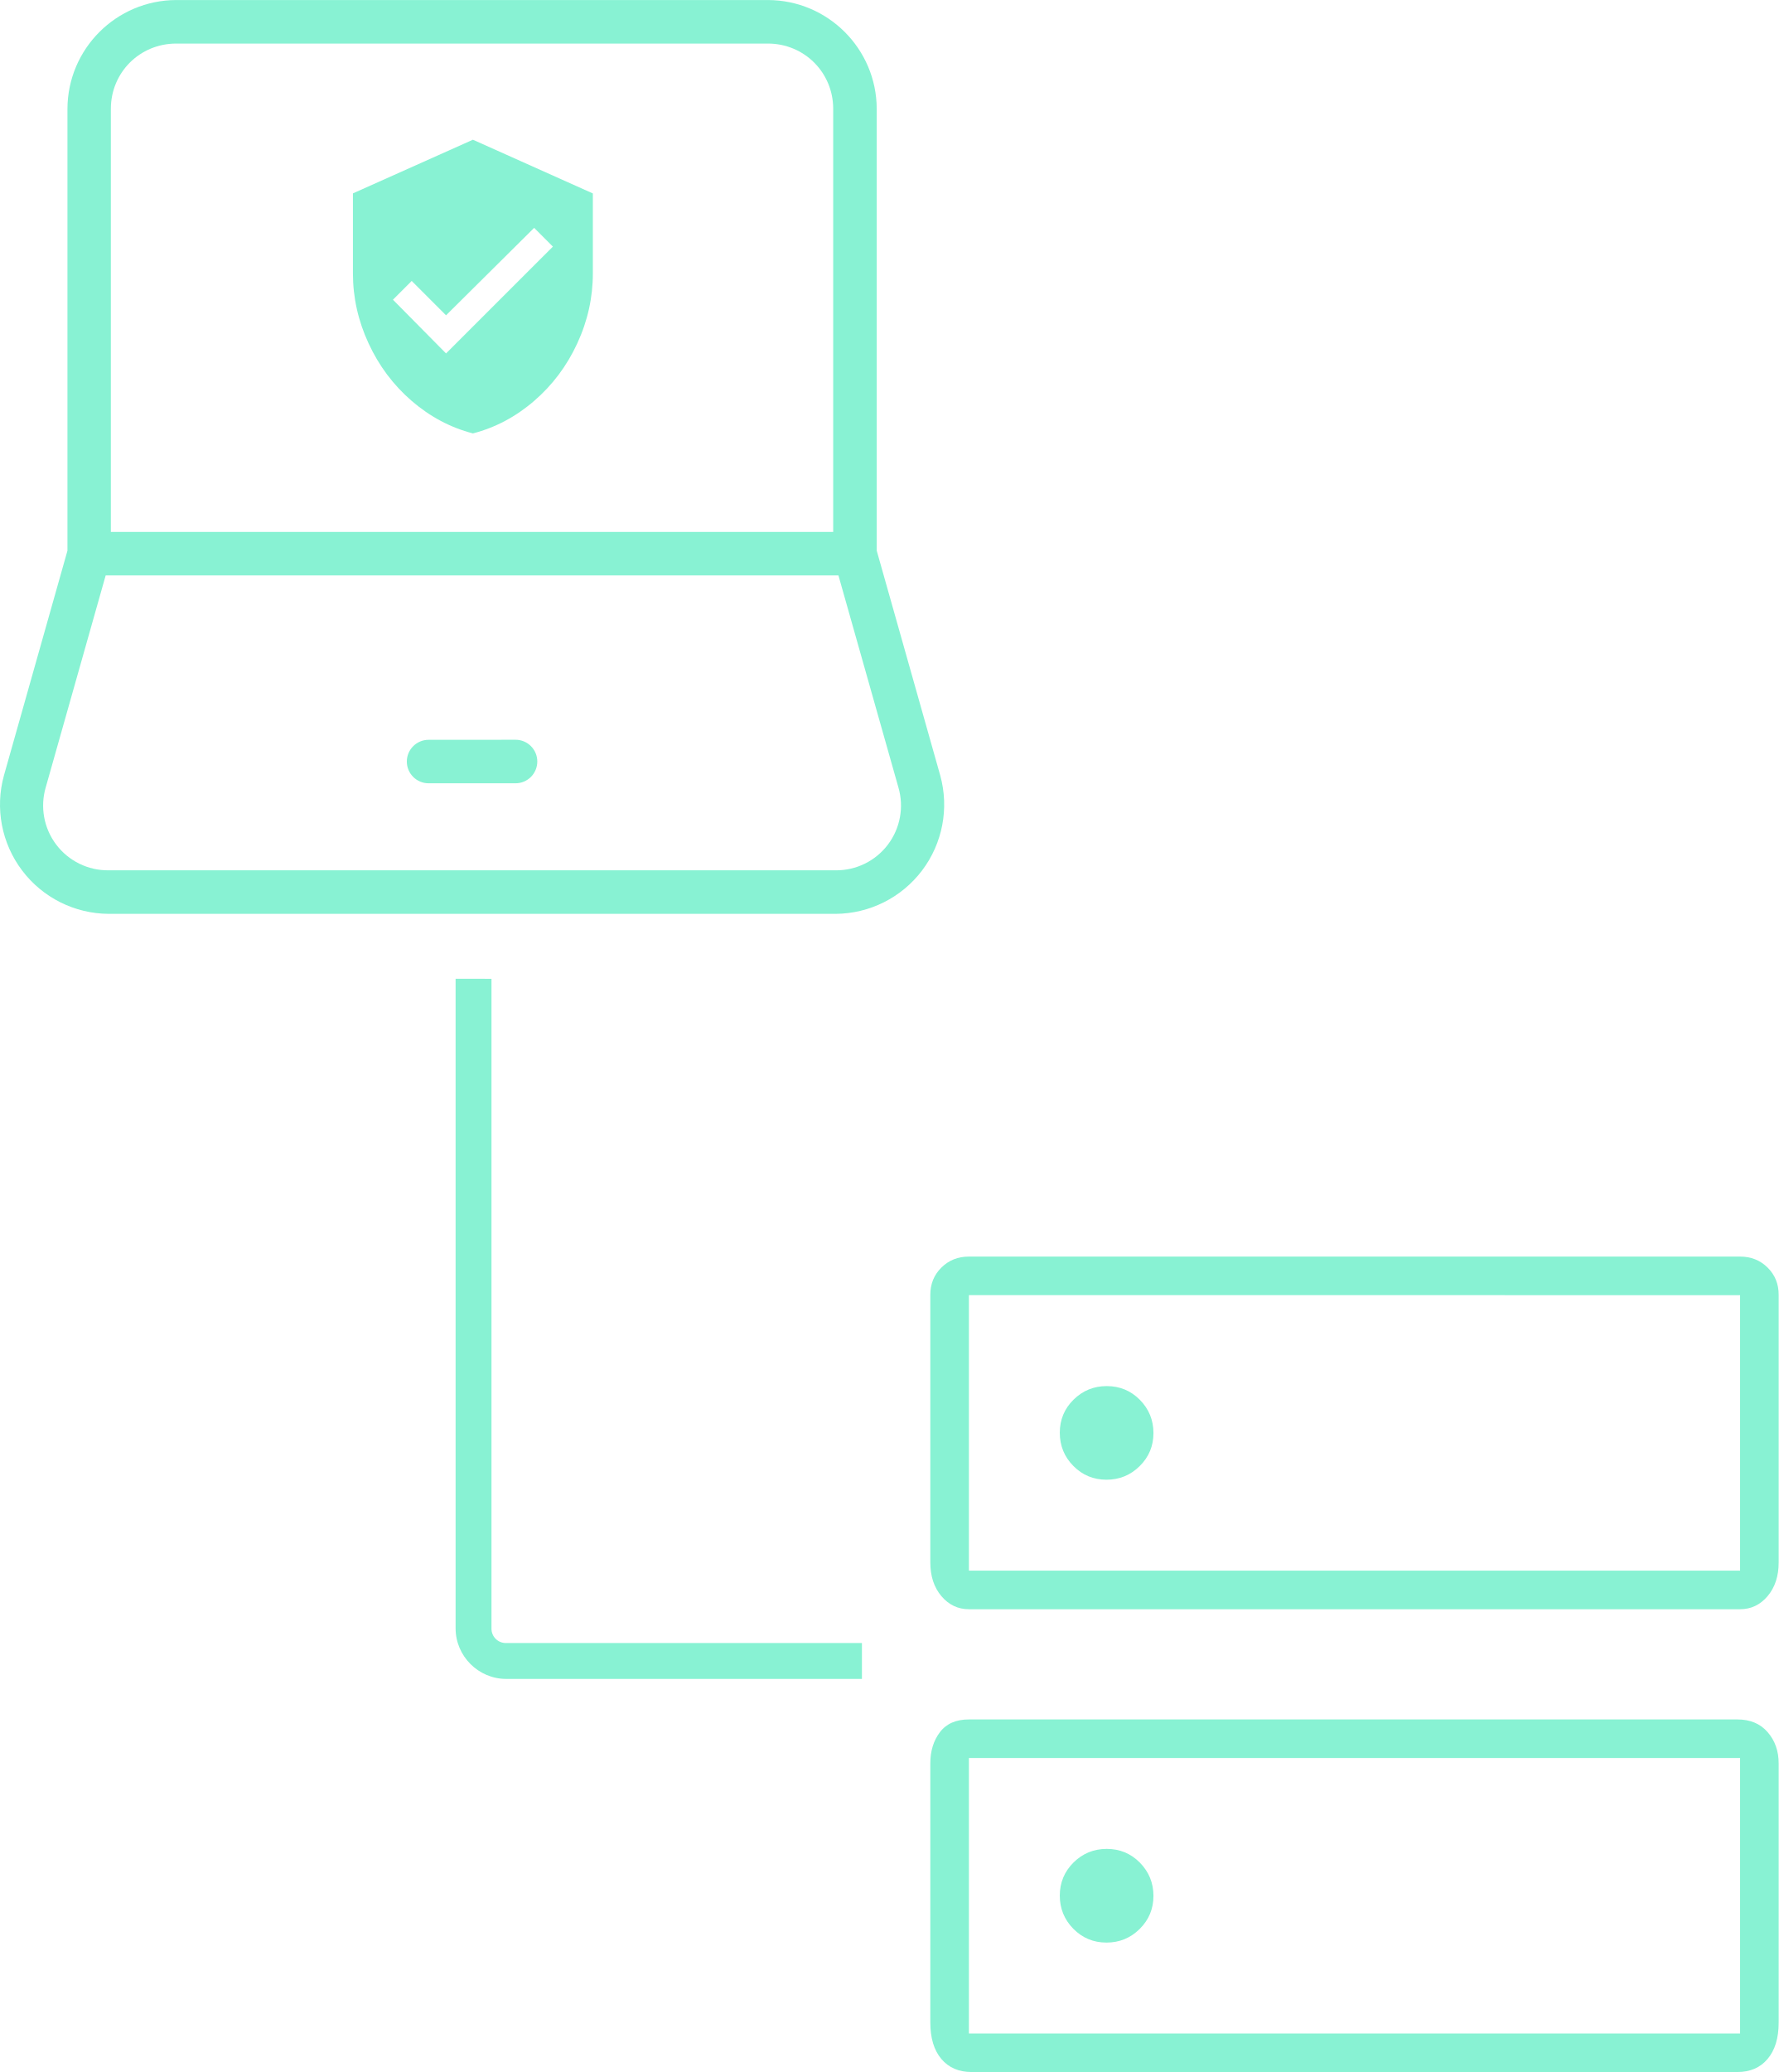
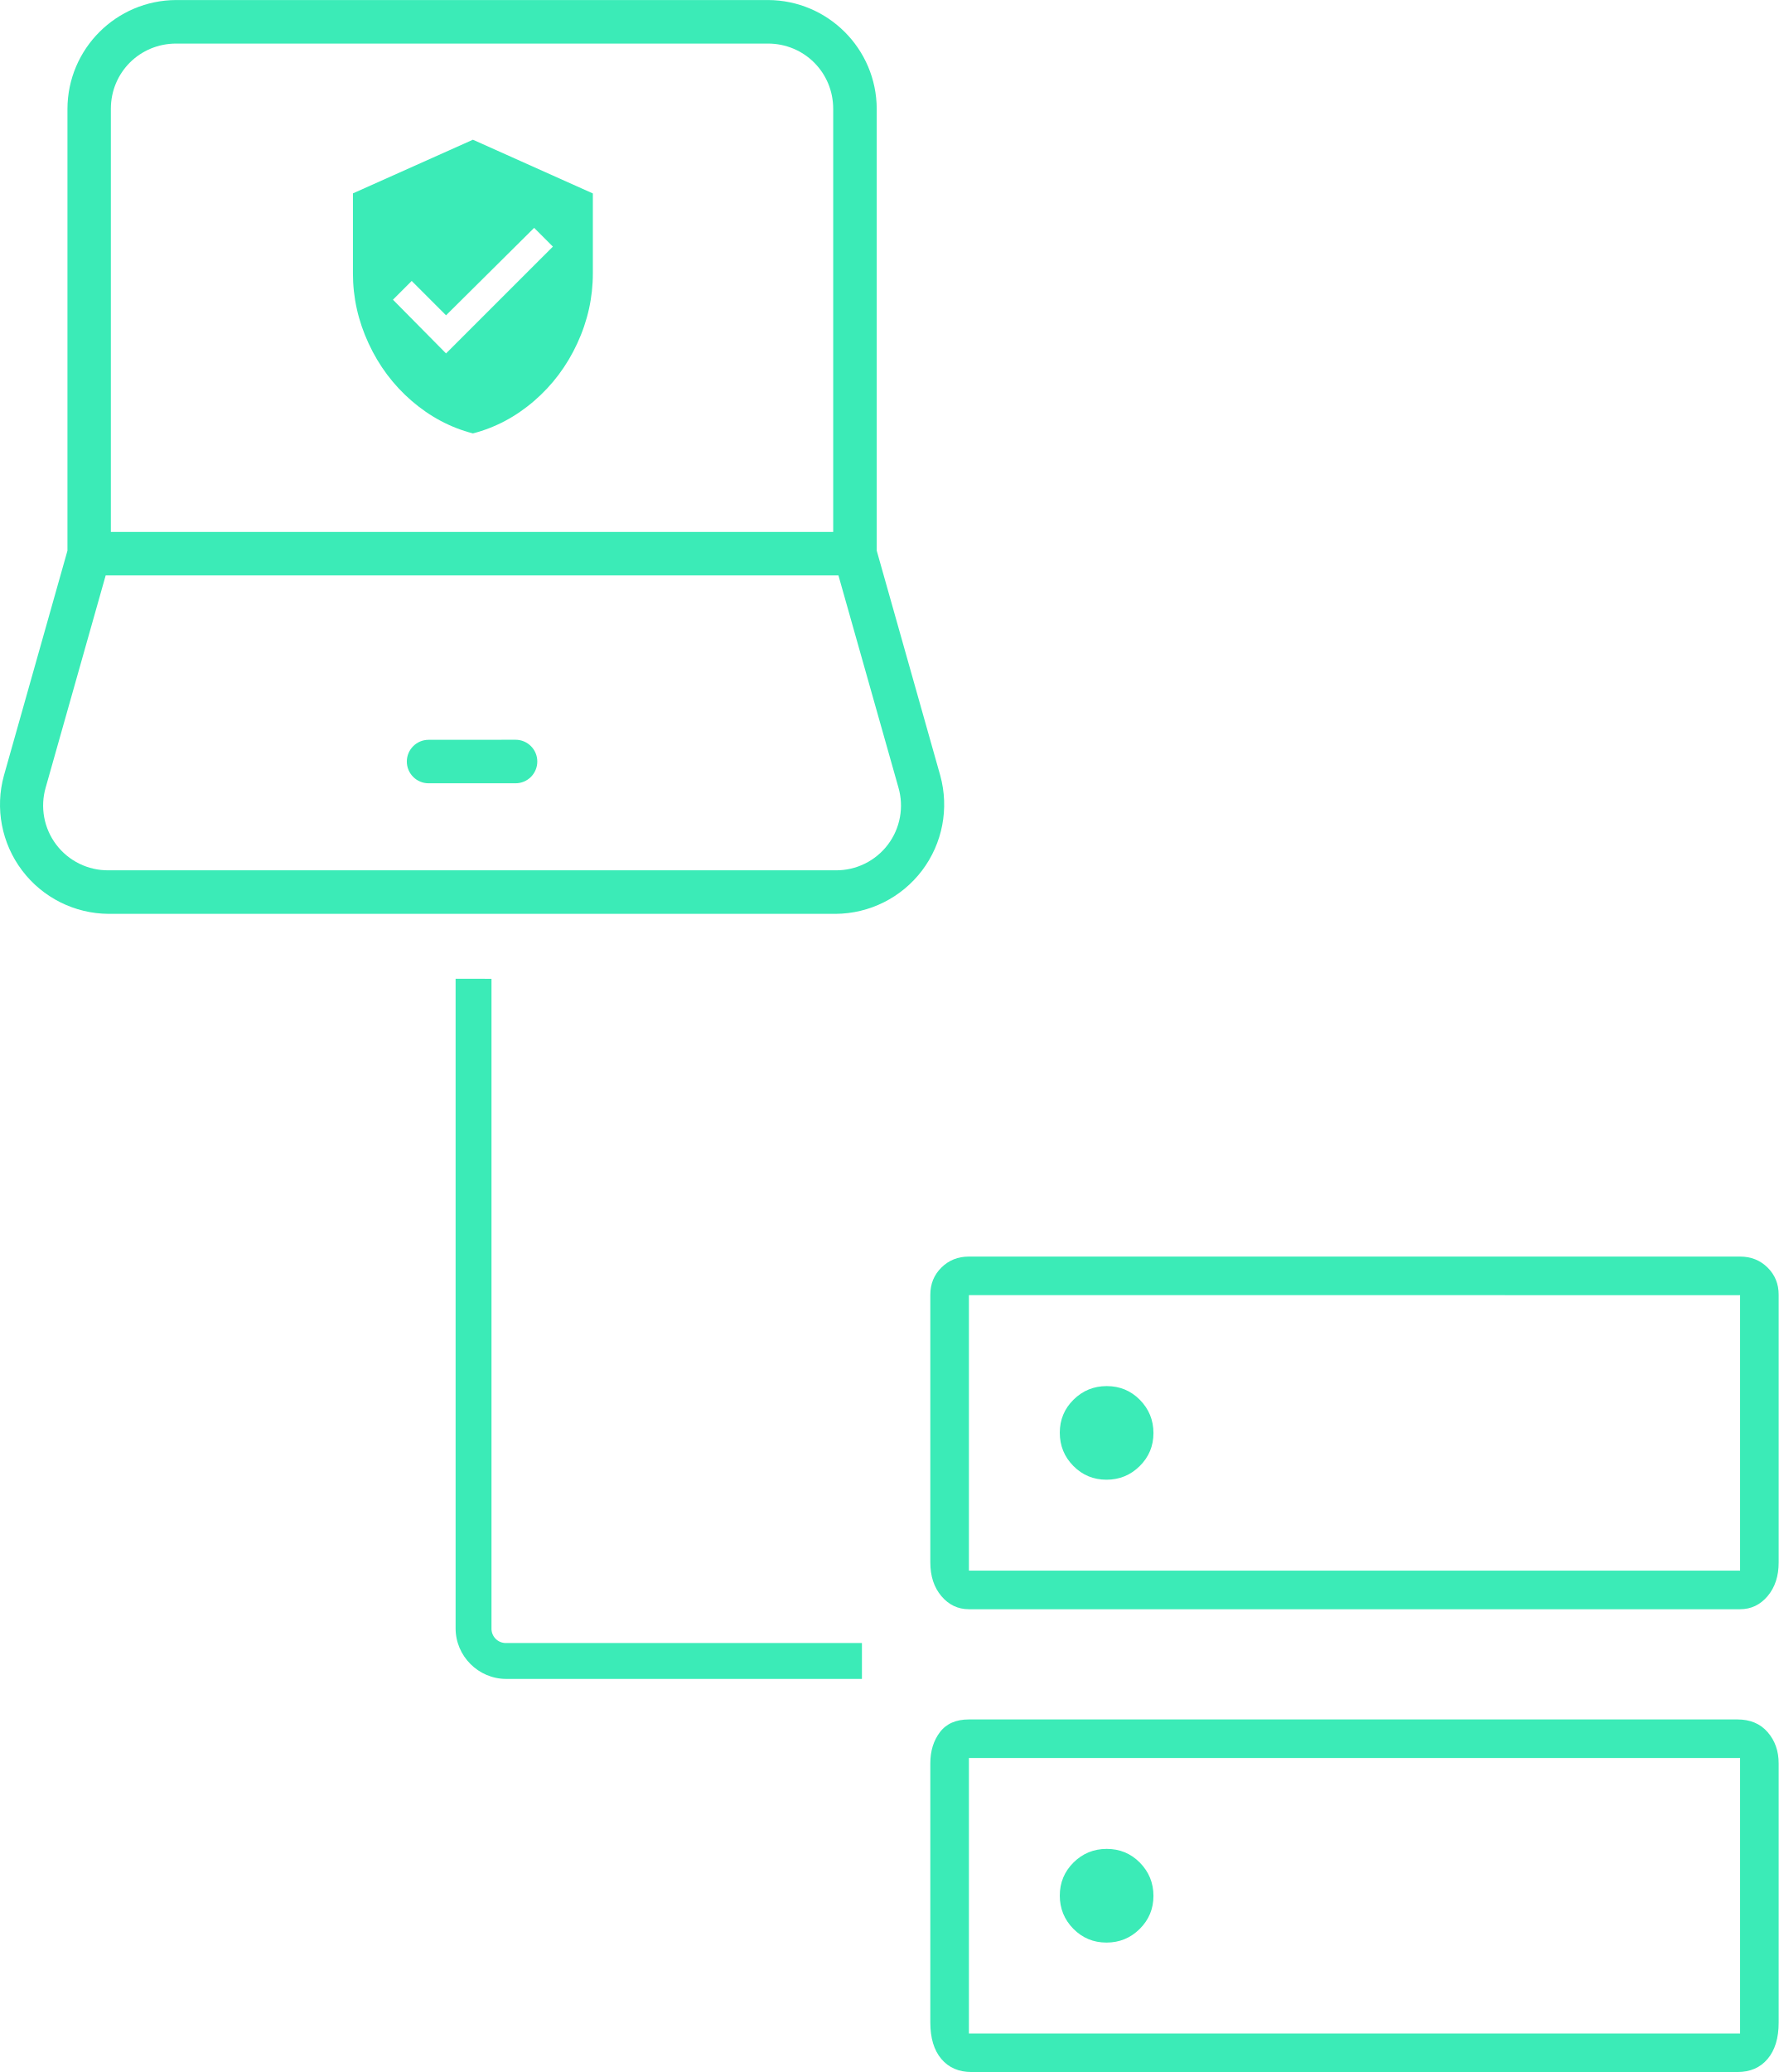
<svg xmlns="http://www.w3.org/2000/svg" width="109.028" height="126.977" viewBox="0 0 28.847 33.595">
-   <path d="m7.234 5.73-.861-.871.304-.304.557.557 1.429-1.418.304.304zm.436-3.465-1.946.87v1.298q0 .588.254 1.135.253.547.699.932.446.385.993.527.547-.142.993-.527.446-.385.699-.932.253-.547.253-1.135V3.136zm-.72 9.73a.353.353 0 0 0-.352.352.353.353 0 0 0 .353.353h1.41a.353.353 0 0 0 .353-.353.353.353 0 0 0-.352-.353zM2.858 0a1.77 1.77 0 0 0-1.764 1.764v7.164l-1.03 3.645a1.772 1.772 0 0 0 1.697 2.244h11.79a1.772 1.772 0 0 0 1.698-2.244l-1.03-3.645V1.764A1.77 1.77 0 0 0 12.454 0zm0 .706h9.596c.59 0 1.059.47 1.059 1.058v6.86H1.798v-6.86c0-.59.47-1.058 1.059-1.058zM1.714 9.329h11.884l.972 3.436a1.05 1.05 0 0 1-1.019 1.346H1.761a1.05 1.05 0 0 1-1.019-1.346zm5.675 6.54v10.533c0 .45.37.82.82.82h5.77v-.582h-5.77a.232.232 0 0 1-.238-.238V15.87zm10.56 6.605q-.315 0-.538.22-.223.22-.223.536 0 .316.22.539.221.223.537.223.315 0 .538-.22.224-.221.224-.536 0-.316-.221-.54-.22-.222-.536-.222zm0 7.504q-.315 0-.538.22-.223.222-.223.537 0 .315.22.539.221.223.537.223.315 0 .538-.22.224-.222.224-.537 0-.315-.221-.54-.22-.222-.536-.222zm-2.235-9.604h12.507q.266 0 .446.178t.18.442v4.338q0 .335-.18.548-.18.212-.446.212H15.714q-.266 0-.446-.212-.18-.213-.18-.548v-4.338q0-.264.18-.442t.446-.178zm0 .625v4.467h12.507V21zm0 6.88h12.463q.312 0 .49.205.18.206.18.51v4.198q0 .38-.18.592-.178.212-.49.212H15.758q-.312 0-.491-.212t-.179-.592v-4.2q0-.302.157-.508.156-.205.469-.205zm0 .625v4.467h12.507v-4.467zm0-7.505v4.467zm0 7.505v4.467z" style="fill:#88f2d3" />
+   <path d="m7.234 5.73-.861-.871.304-.304.557.557 1.429-1.418.304.304zm.436-3.465-1.946.87v1.298q0 .588.254 1.135.253.547.699.932.446.385.993.527.547-.142.993-.527.446-.385.699-.932.253-.547.253-1.135V3.136zm-.72 9.73a.353.353 0 0 0-.352.352.353.353 0 0 0 .353.353h1.41a.353.353 0 0 0 .353-.353.353.353 0 0 0-.352-.353zM2.858 0a1.77 1.77 0 0 0-1.764 1.764v7.164l-1.03 3.645a1.772 1.772 0 0 0 1.697 2.244h11.79a1.772 1.772 0 0 0 1.698-2.244l-1.03-3.645V1.764A1.77 1.77 0 0 0 12.454 0zm0 .706h9.596c.59 0 1.059.47 1.059 1.058v6.86H1.798v-6.86c0-.59.47-1.058 1.059-1.058zM1.714 9.329h11.884l.972 3.436a1.05 1.05 0 0 1-1.019 1.346H1.761a1.05 1.05 0 0 1-1.019-1.346zm5.675 6.54v10.533c0 .45.37.82.82.82h5.77v-.582h-5.77a.232.232 0 0 1-.238-.238V15.87zm10.56 6.605q-.315 0-.538.22-.223.22-.223.536 0 .316.22.539.221.223.537.223.315 0 .538-.22.224-.221.224-.536 0-.316-.221-.54-.22-.222-.536-.222zm0 7.504q-.315 0-.538.22-.223.222-.223.537 0 .315.22.539.221.223.537.223.315 0 .538-.22.224-.222.224-.537 0-.315-.221-.54-.22-.222-.536-.222zm-2.235-9.604h12.507q.266 0 .446.178t.18.442v4.338q0 .335-.18.548-.18.212-.446.212H15.714q-.266 0-.446-.212-.18-.213-.18-.548v-4.338q0-.264.18-.442t.446-.178zm0 .625v4.467h12.507V21zm0 6.88h12.463q.312 0 .49.205.18.206.18.51v4.198q0 .38-.18.592-.178.212-.49.212H15.758q-.312 0-.491-.212t-.179-.592v-4.2q0-.302.157-.508.156-.205.469-.205zm0 .625v4.467h12.507v-4.467zm0-7.505v4.467zm0 7.505v4.467z" style="fill:#3BEBB7" />
</svg>
